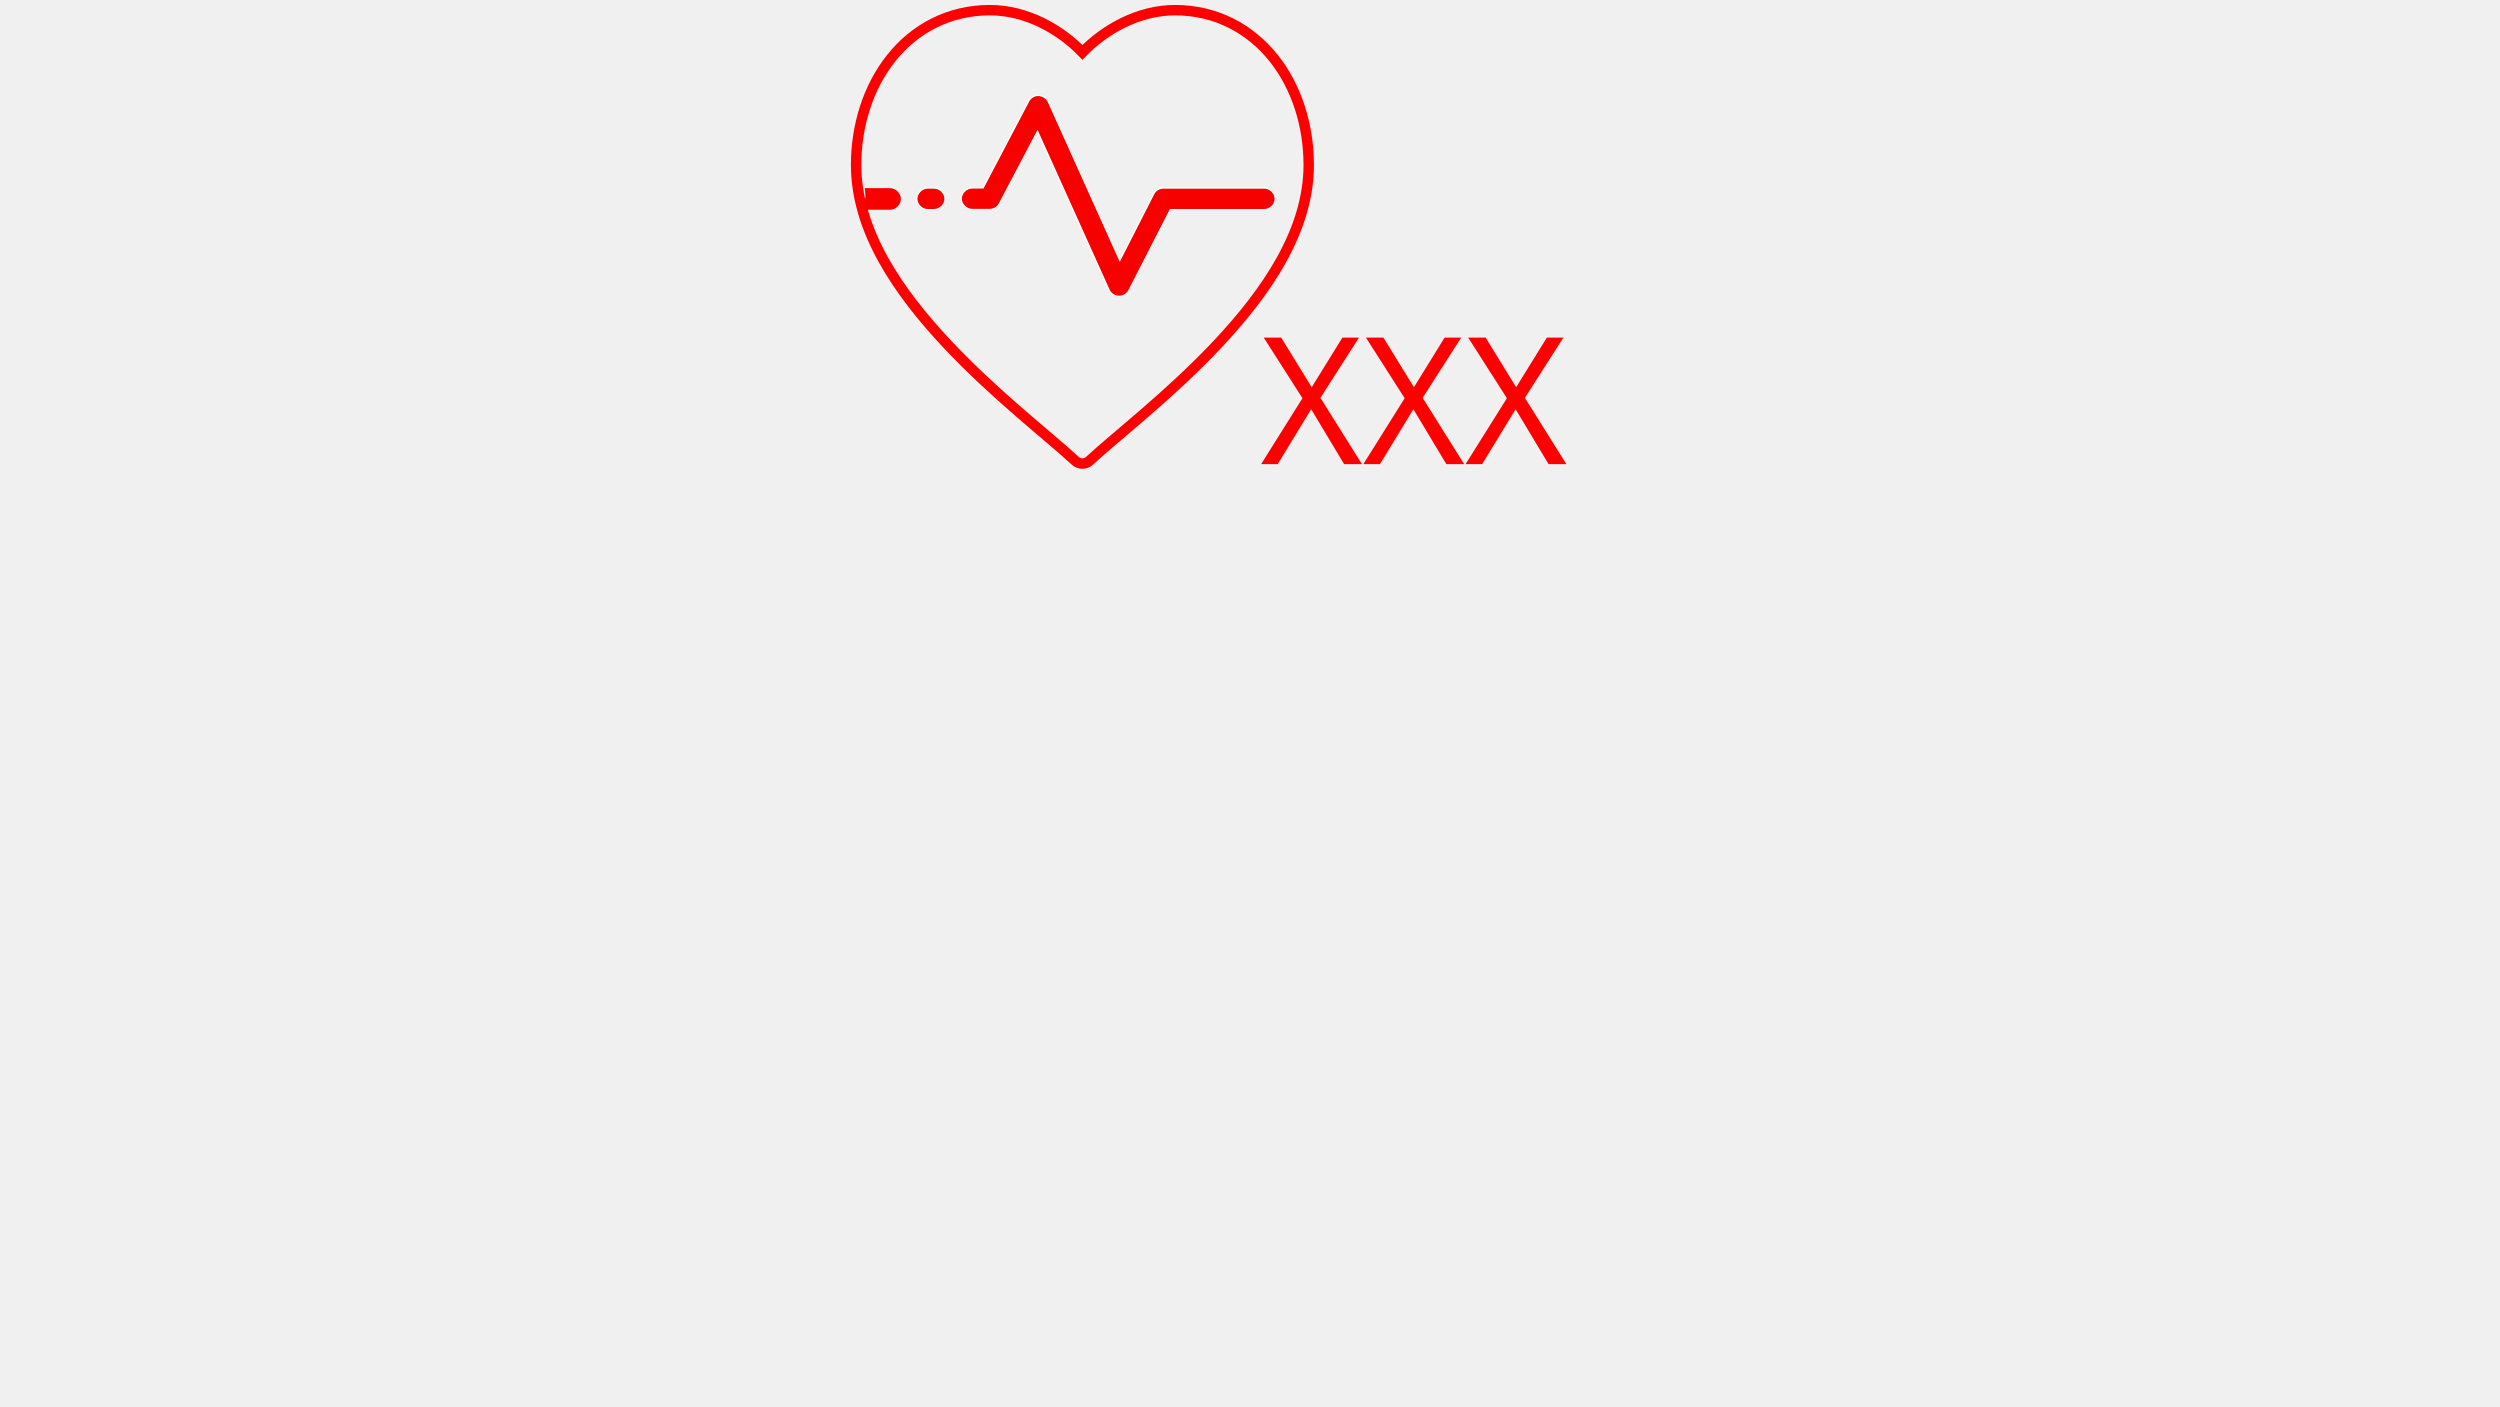
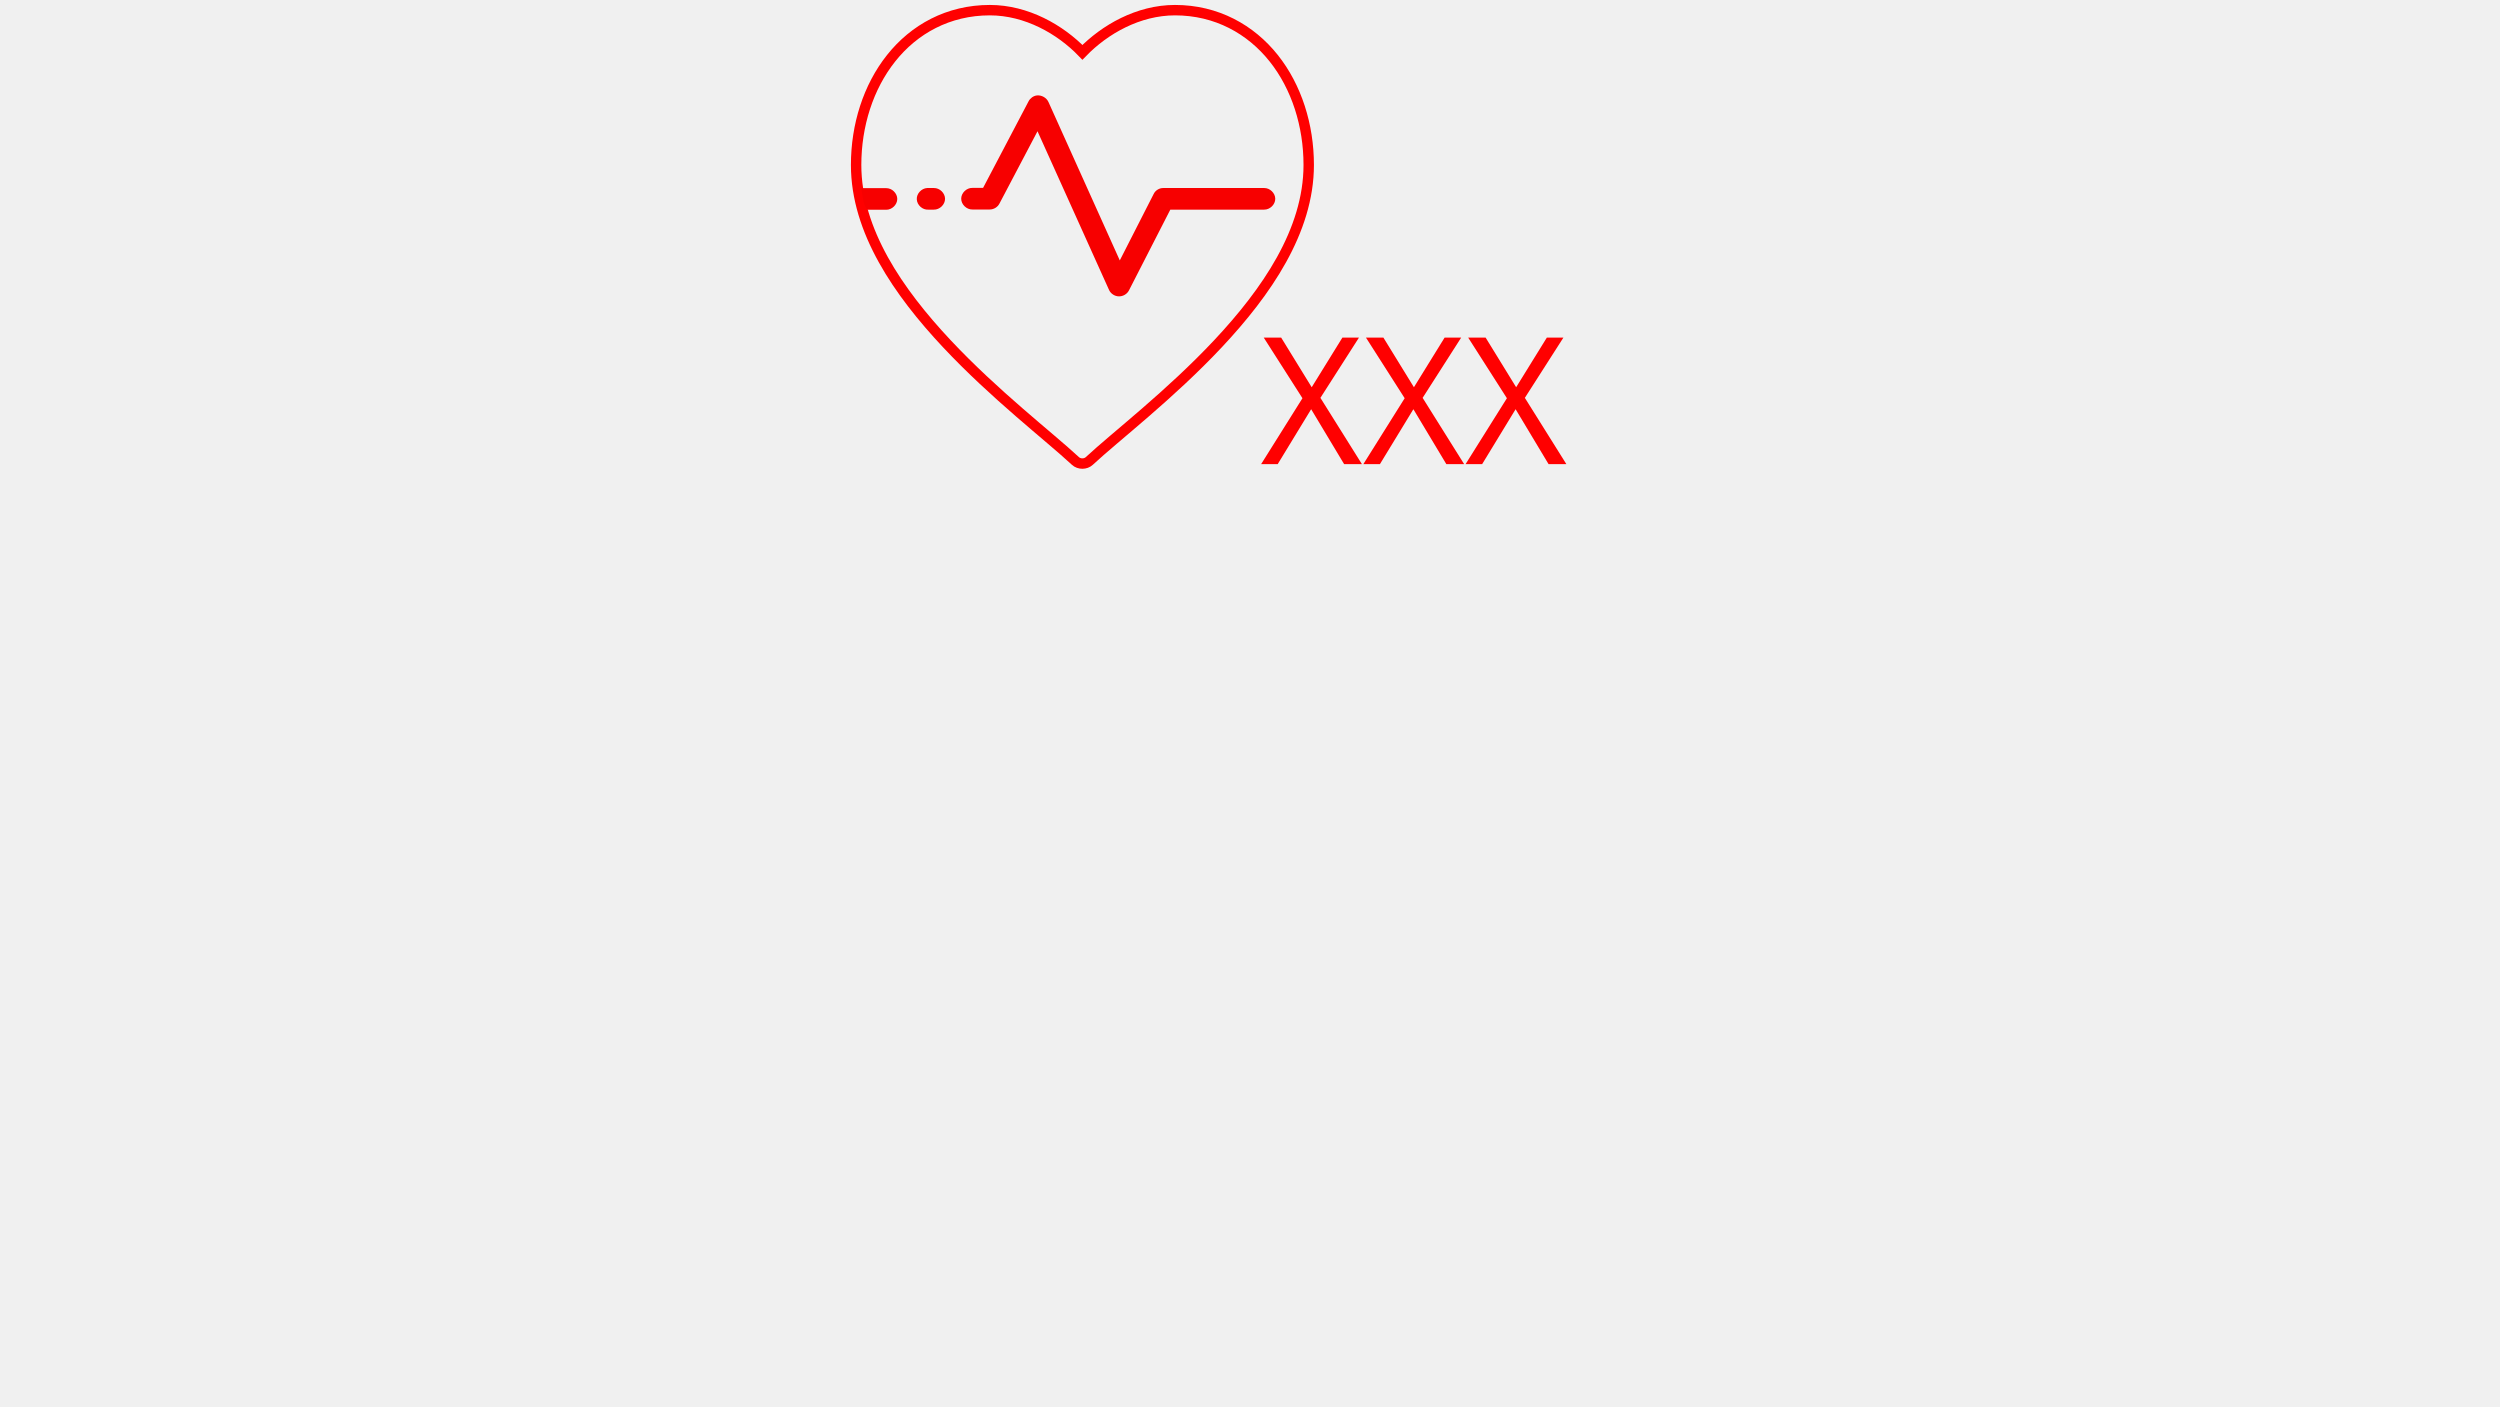
<svg xmlns="http://www.w3.org/2000/svg" version="1.1" id="Слой_1" x="0px" y="0px" viewBox="0 0 1920 1080" style="enable-background:new 0 0 1920 1080;" xml:space="preserve">
  <style type="text/css">
	.st0{fill:none;stroke:#FF0000;stroke-width:8;stroke-miterlimit:10;}
	.st1{fill:#F70000;}
- 	.st2{fill:#F70000;stroke:#FFFFFF;stroke-miterlimit:10;}
- 	.st3{fill:#FF0000;}
- 	.st4{font-family:'Arial-BoldMT';}
- 	.st5{font-size:136.135px;}
+ 	.st2{fill:#FF0000;}
+ 	.st3{font-family:'Arial-BoldMT';}
+ 	.st4{font-size:136.135px;}
</style>
  <path class="st0" d="M760.2,7.8c-32,0-58.2,14.7-75.8,36.9c-17.6,22.1-26.9,51.6-26.9,82c0,50.7,32.6,97.7,69.5,137.1  c36.9,39.4,78.8,71.5,98.9,90.2c2.9,2.7,7.8,2.7,10.7,0c20.1-18.7,62.1-50.8,99-90.2c36.9-39.4,69.5-86.4,69.5-137.1  c0-30.4-9.3-59.9-26.9-82S934.4,7.8,902.4,7.8c-28.2,0-54,14.8-71.1,32.4C814.3,22.6,788.4,7.8,760.2,7.8z" />
-   <path class="st1" d="M663.2,161.1h20.1c4.5,0.1,8.6-3.9,8.6-8.3s-4.1-8.4-8.6-8.3h-19.1C665.8,156.9,662.4,153.6,663.2,161.1z" />
-   <path class="st2" d="M796.3,73.3c-2.6,0.3-5.1,2.1-6.3,4.4l-35,66.6h-8.2c-4.5-0.1-8.6,3.9-8.6,8.3c0,4.4,4.1,8.4,8.6,8.3h13.3  c3.1,0,6.1-1.8,7.5-4.6l29.2-55.5l55,122c1.3,2.8,4.4,4.8,7.5,4.8c3.2,0.1,6.3-1.8,7.7-4.5l31.8-62.1h72c4.5,0.1,8.6-3.9,8.6-8.3  s-4.1-8.4-8.6-8.3h-77.2c-3.2-0.1-6.3,1.8-7.6,4.6l-26,51L805.2,78.3C803.7,75,799.9,72.9,796.3,73.3L796.3,73.3z" />
-   <path class="st2" d="M712.1,144.4c-4.4,0.2-8.3,4.4-8,8.7c0.2,4.4,4.4,8.2,8.8,7.9h4.3c4.5,0.1,8.6-3.9,8.6-8.3s-4.1-8.4-8.6-8.3  C715.5,144.4,713.7,144.4,712.1,144.4L712.1,144.4z" />
-   <text id="Rate" transform="matrix(0.9841 0 0 1 967.9922 356.4762)" class="st3 st4 st5">XXX</text>
+   <path class="st1" d="M666.1,161.1c4.8,0,9.6,0,14.4,0c4.5,0.1,8.6-3.9,8.6-8.3s-4.1-8.4-8.6-8.3h-19.1c0.6,3.6,1.1,6.6,1.5,8.8  c0.2,1,0.4,2.1,0.9,3.6C664.6,158.7,665.4,160.1,666.1,161.1z" />
+   <path class="st1" d="M796.3,73.3c-2.6,0.3-5.1,2.1-6.3,4.4l-35,66.6h-8.2c-4.5-0.1-8.6,3.9-8.6,8.3c0,4.4,4.1,8.4,8.6,8.3h13.3  c3.1,0,6.1-1.8,7.5-4.6l29.2-55.5l55,122c1.3,2.8,4.4,4.8,7.5,4.8c3.2,0.1,6.3-1.8,7.7-4.5l31.8-62.1h72c4.5,0.1,8.6-3.9,8.6-8.3  s-4.1-8.4-8.6-8.3h-77.2c-3.2-0.1-6.3,1.8-7.6,4.6l-26,51L805.2,78.3C803.7,75,799.9,72.9,796.3,73.3L796.3,73.3z" />
+   <path class="st1" d="M712.1,144.4c-4.4,0.2-8.3,4.4-8,8.7c0.2,4.4,4.4,8.2,8.8,7.9h4.3c4.5,0.1,8.6-3.9,8.6-8.3s-4.1-8.4-8.6-8.3  C715.5,144.4,713.7,144.4,712.1,144.4L712.1,144.4z" />
+   <text id="Rate" transform="matrix(0.9841 0 0 1 967.9922 356.4762)" class="st2 st3 st4">XXX</text>
</svg>
